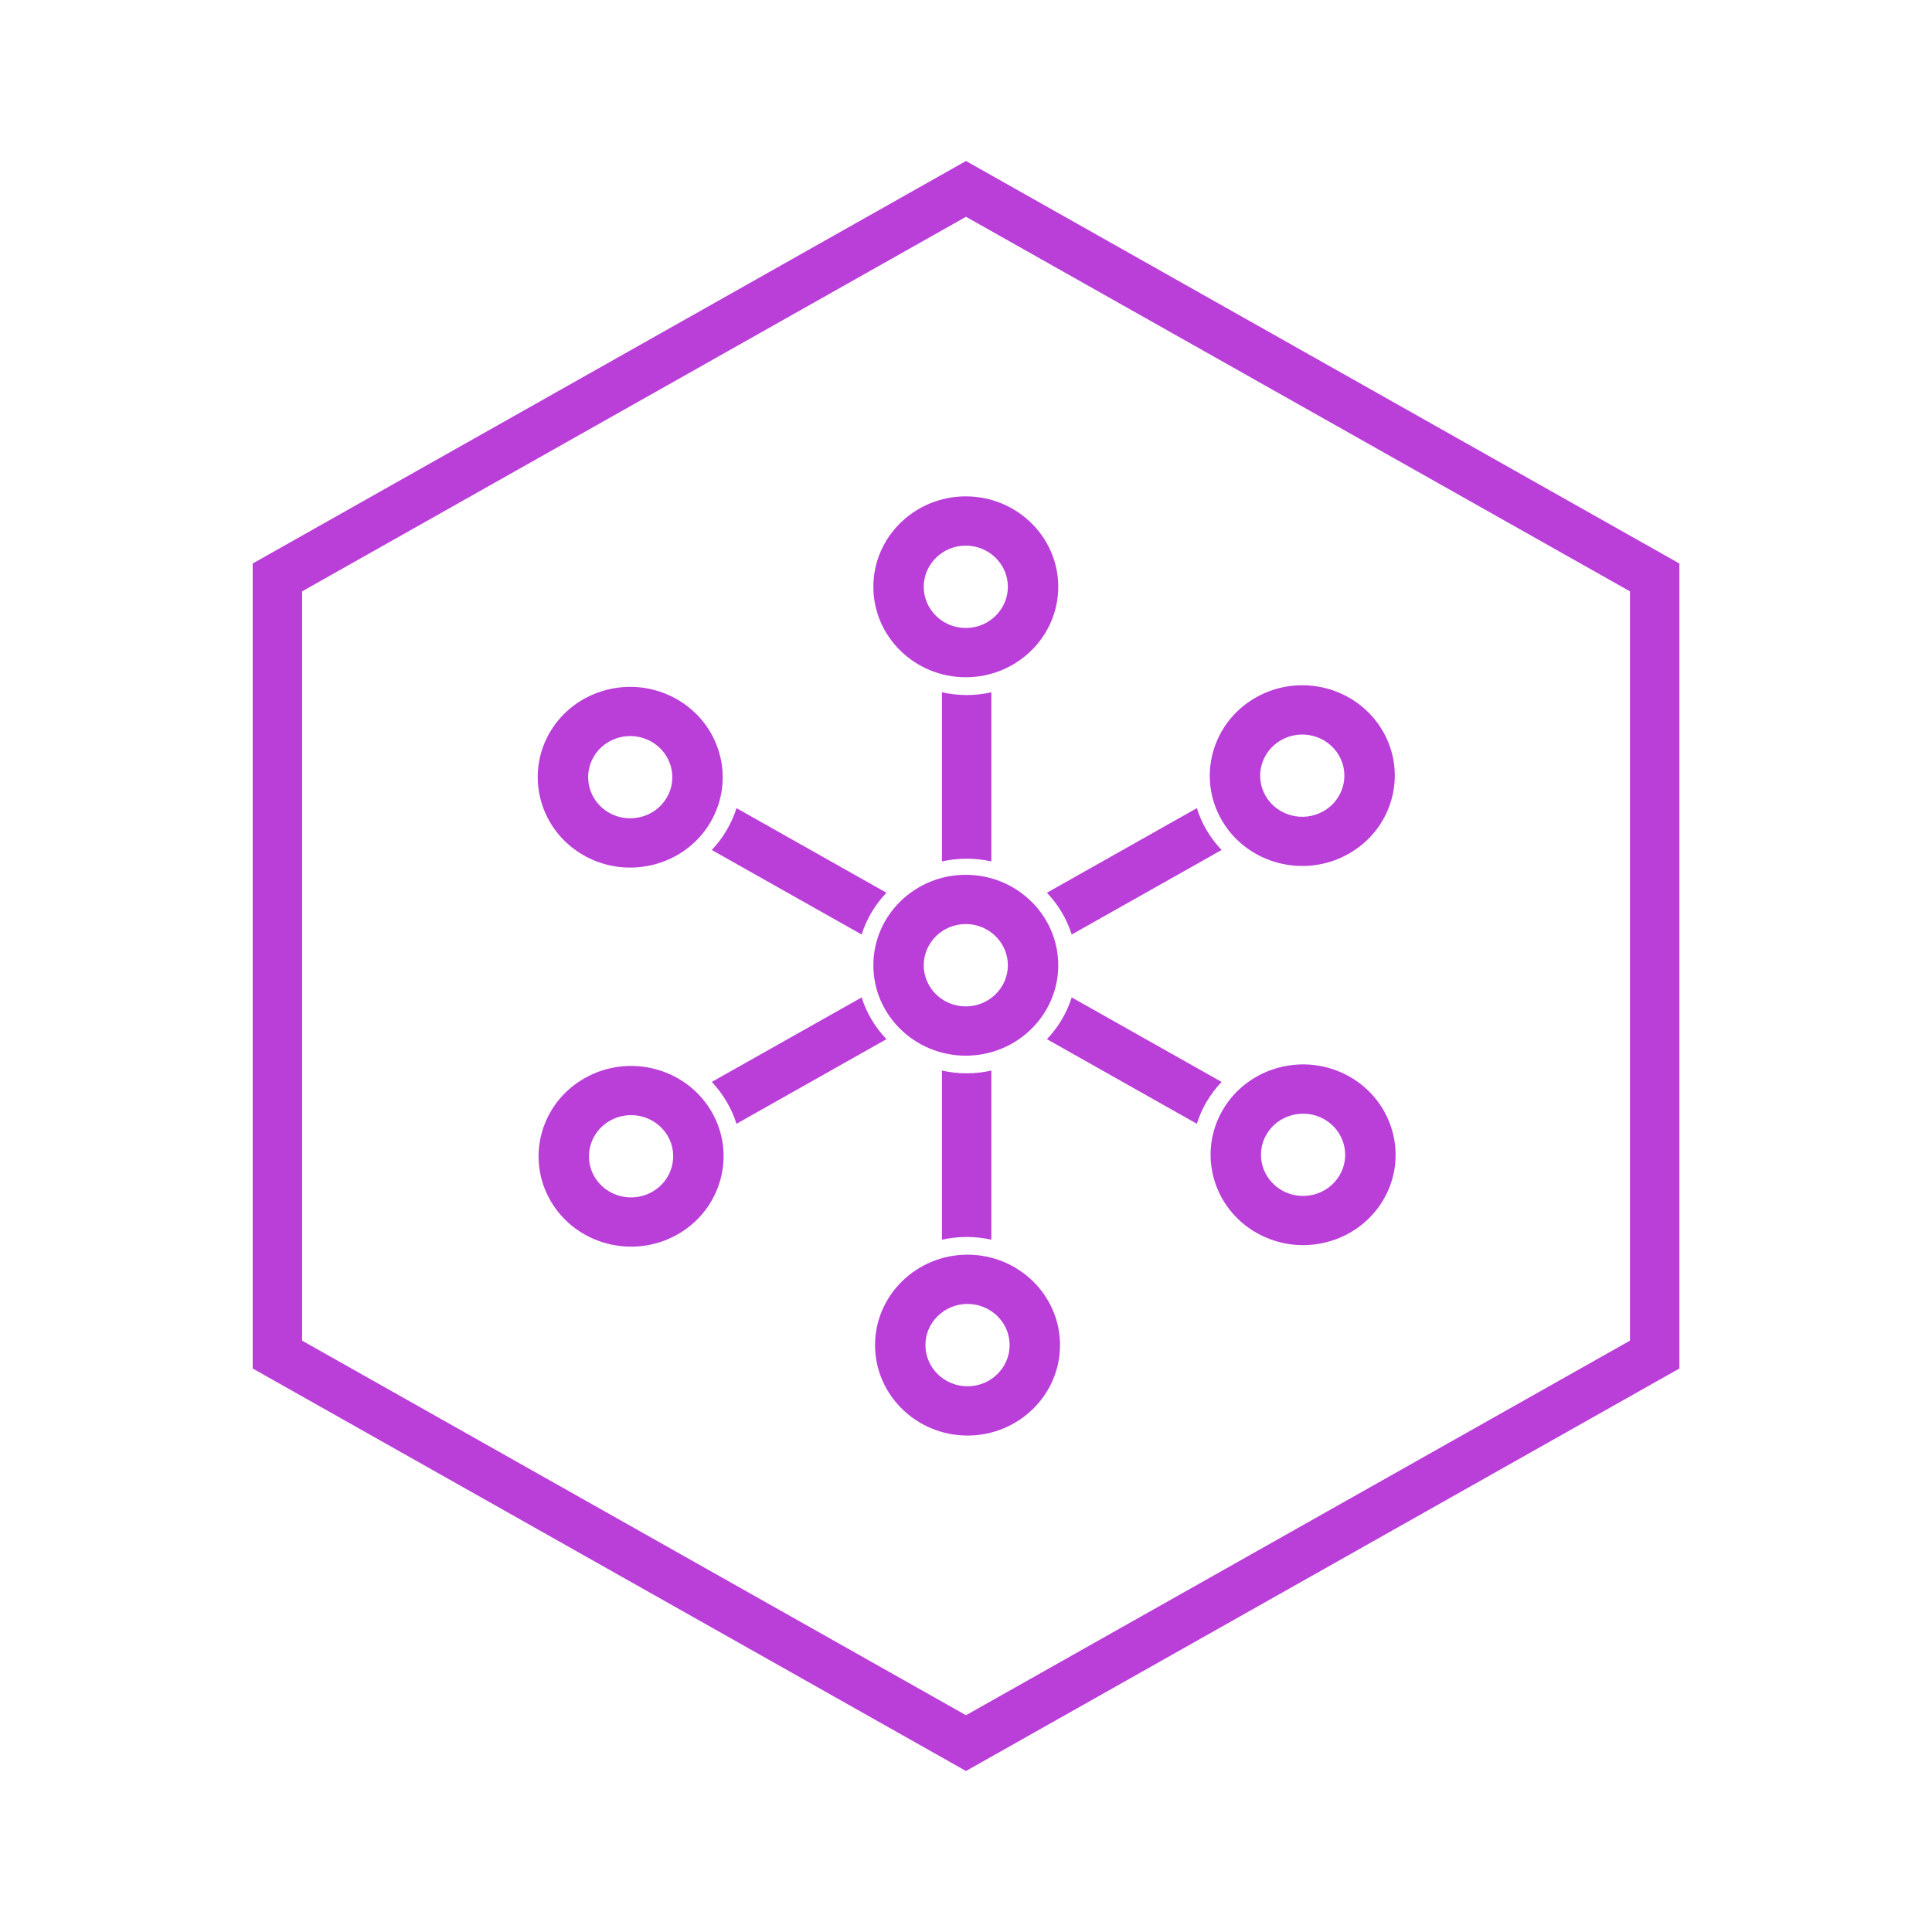
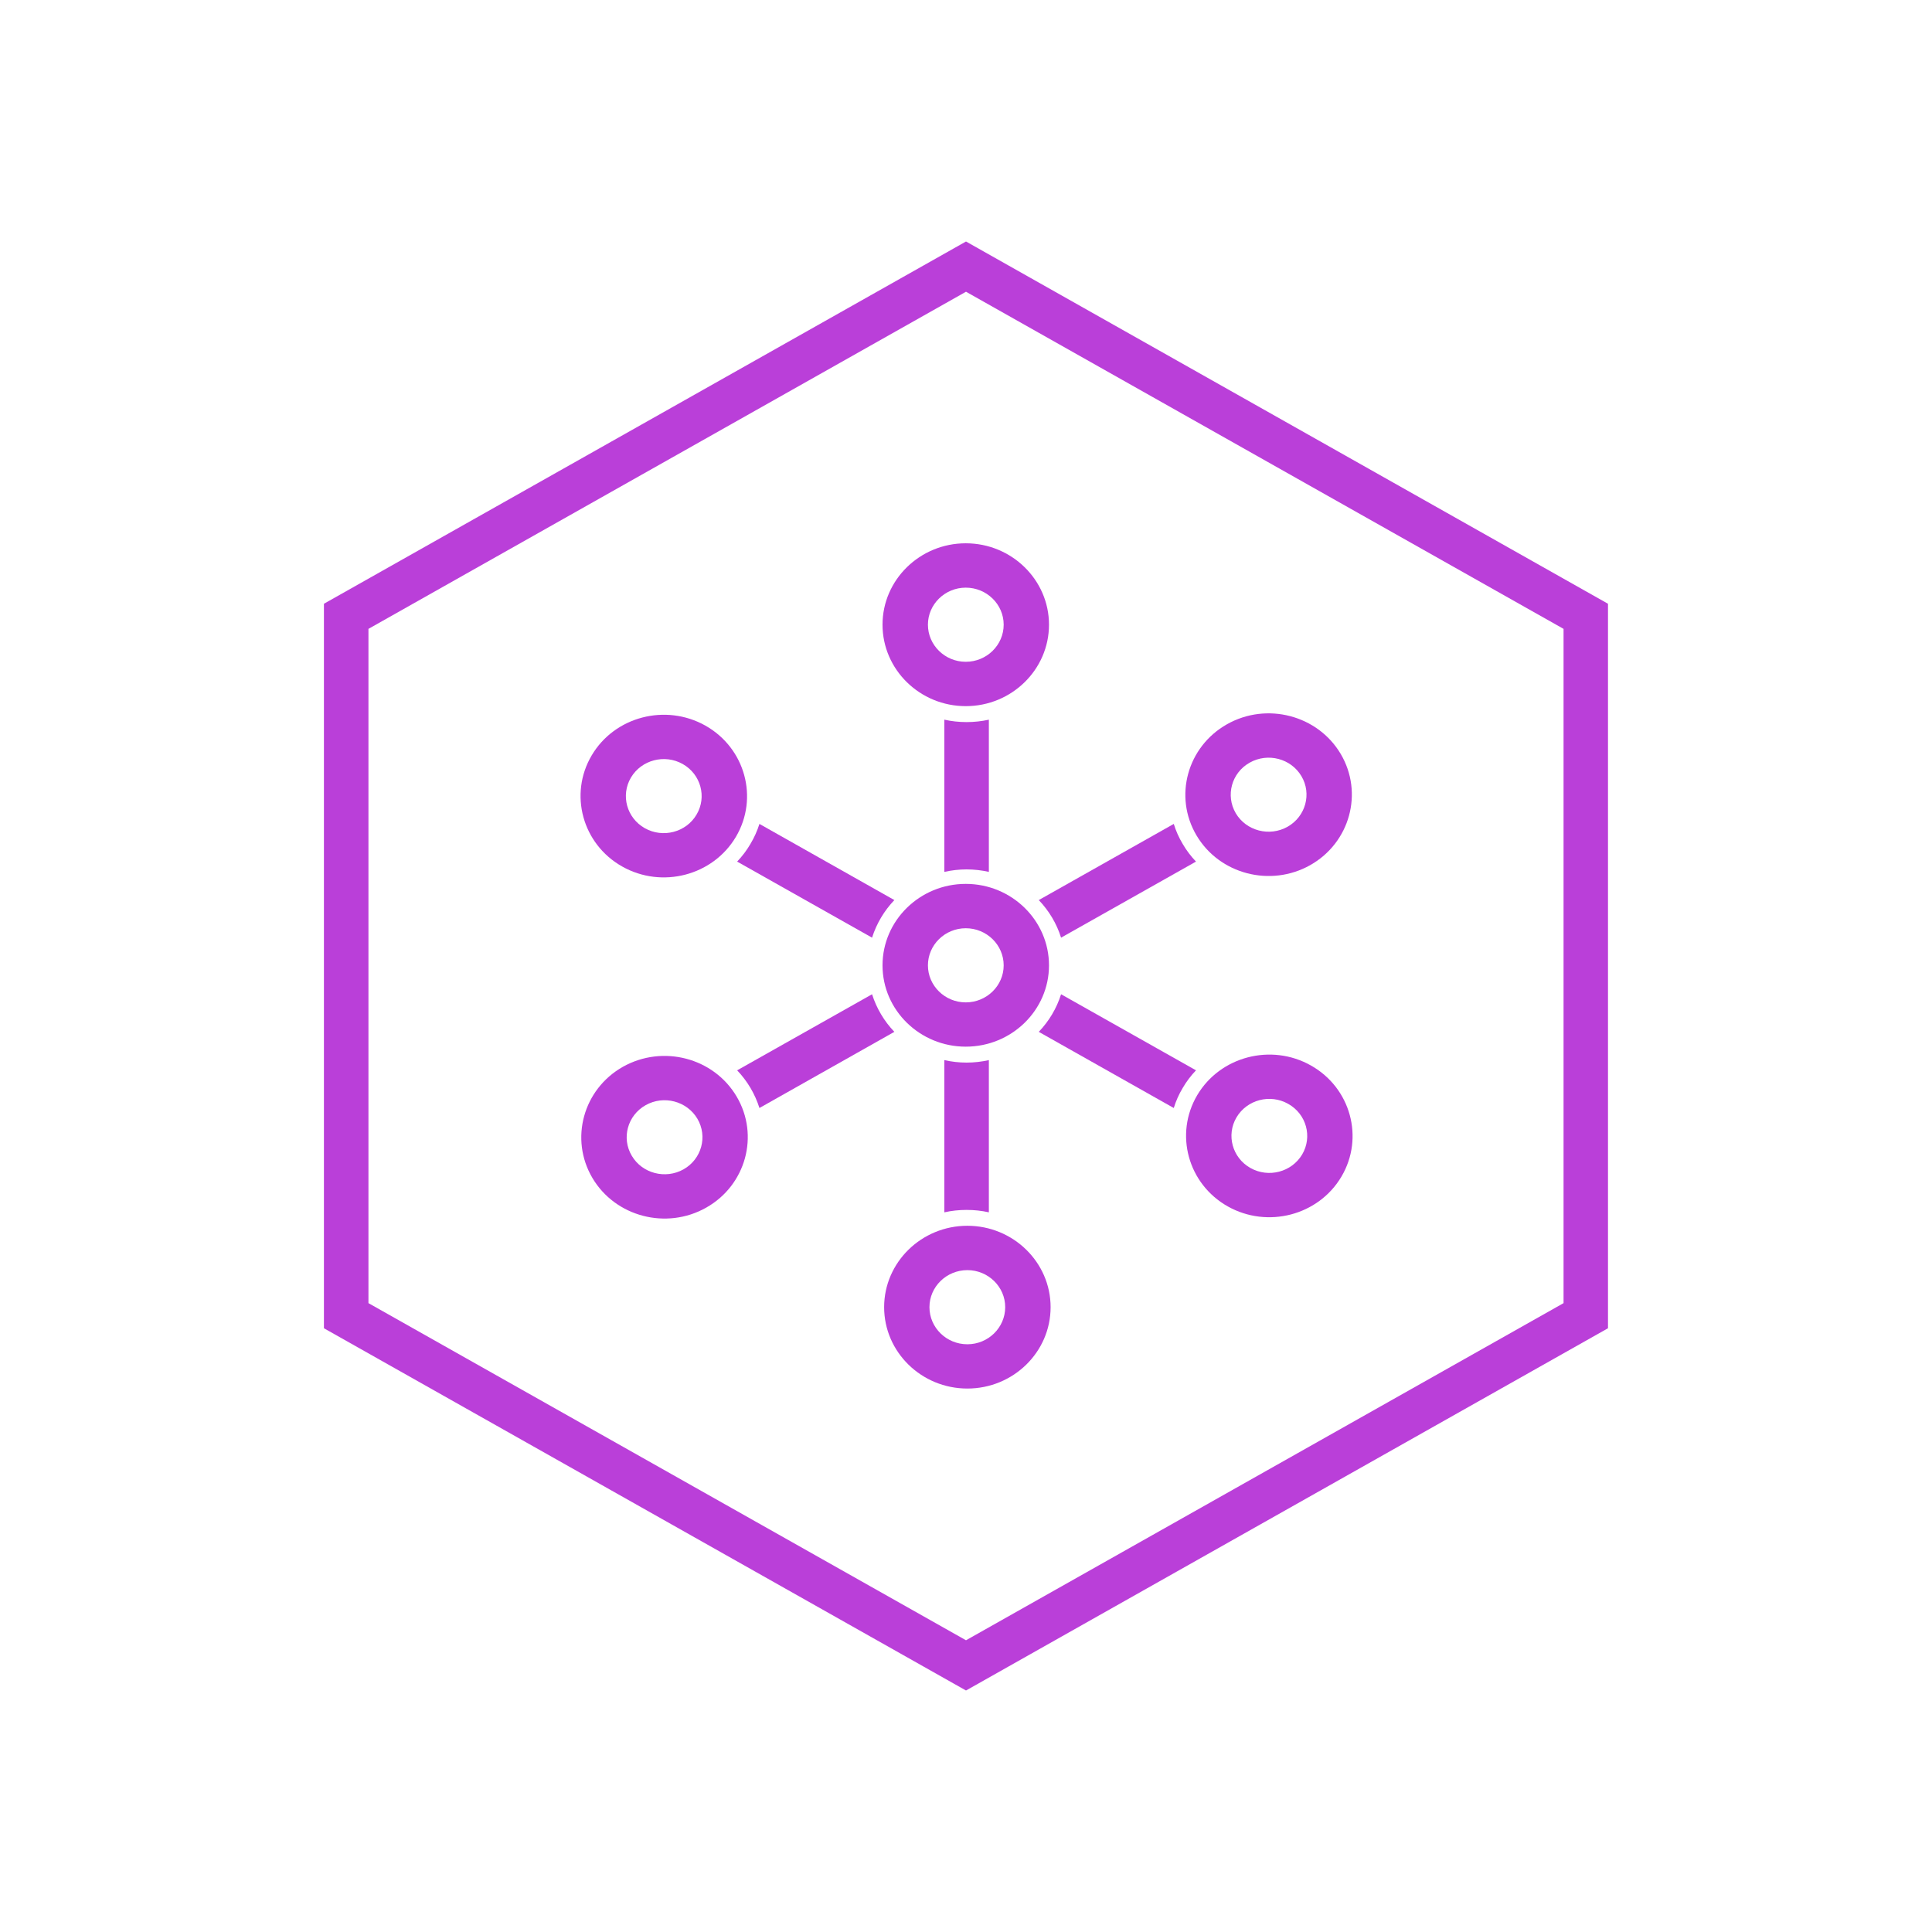
<svg xmlns="http://www.w3.org/2000/svg" width="24" height="24" viewBox="0 0 24 24" fill="none">
-   <path fill-rule="evenodd" clip-rule="evenodd" d="M12 2.693L3.753 7.346V16.654L12 21.307L20.248 16.654V7.346L12 2.693ZM20.862 7L12 2L3.139 7V17L12 22L20.862 17V7Z" fill="#BA3FD9" />
-   <path fill-rule="evenodd" clip-rule="evenodd" d="M11.997 8.413C11.364 8.413 10.849 7.909 10.849 7.289C10.849 6.67 11.364 6.166 11.997 6.166C12.631 6.166 13.146 6.67 13.146 7.289C13.146 7.909 12.631 8.413 11.997 8.413ZM11.997 6.778C11.709 6.778 11.475 7.008 11.475 7.289C11.475 7.571 11.709 7.801 11.997 7.801C12.286 7.801 12.52 7.571 12.52 7.289C12.52 7.008 12.286 6.778 11.997 6.778Z" fill="#BA3FD9" />
-   <path d="M11.701 8.6C11.8 8.622 11.903 8.634 12.008 8.634C12.114 8.634 12.216 8.622 12.315 8.6V10.701C12.216 10.679 12.114 10.667 12.008 10.667C11.903 10.667 11.8 10.679 11.701 10.701V8.6Z" fill="#BA3FD9" />
-   <path d="M11.012 11.09L9.149 10.039C9.119 10.134 9.078 10.227 9.025 10.316C8.973 10.405 8.911 10.486 8.842 10.559L10.704 11.609C10.765 11.413 10.872 11.236 11.012 11.09Z" fill="#BA3FD9" />
-   <path d="M10.704 12.39L8.842 13.44C8.911 13.513 8.973 13.594 9.025 13.683C9.078 13.773 9.119 13.865 9.149 13.96L11.012 12.909C10.872 12.763 10.765 12.586 10.704 12.39Z" fill="#BA3FD9" />
-   <path d="M11.701 13.299V15.4C11.8 15.378 11.903 15.366 12.008 15.366C12.114 15.366 12.216 15.378 12.315 15.4V13.299C12.216 13.321 12.114 13.333 12.008 13.333C11.903 13.333 11.8 13.321 11.701 13.299Z" fill="#BA3FD9" />
-   <path d="M13.005 12.909L14.868 13.96C14.897 13.865 14.938 13.772 14.991 13.683C15.044 13.594 15.106 13.513 15.175 13.44L13.313 12.39C13.251 12.586 13.145 12.763 13.005 12.909Z" fill="#BA3FD9" />
-   <path d="M13.313 11.609L15.175 10.559C15.106 10.486 15.044 10.405 14.991 10.316C14.938 10.227 14.897 10.134 14.868 10.039L13.005 11.09C13.145 11.236 13.251 11.413 13.313 11.609Z" fill="#BA3FD9" />
-   <path fill-rule="evenodd" clip-rule="evenodd" d="M8.824 10.217C8.508 10.753 7.803 10.937 7.254 10.627C6.705 10.317 6.517 9.629 6.833 9.093C7.15 8.557 7.854 8.373 8.403 8.683C8.952 8.992 9.141 9.68 8.824 10.217ZM7.376 9.399C7.232 9.643 7.318 9.956 7.567 10.097C7.817 10.238 8.138 10.154 8.282 9.91C8.426 9.666 8.34 9.353 8.09 9.212C7.84 9.071 7.52 9.155 7.376 9.399Z" fill="#BA3FD9" />
-   <path fill-rule="evenodd" clip-rule="evenodd" d="M8.835 13.802C9.152 14.338 8.963 15.026 8.414 15.336C7.865 15.646 7.161 15.462 6.844 14.925C6.527 14.389 6.716 13.701 7.265 13.392C7.814 13.082 8.518 13.266 8.835 13.802ZM7.386 14.62C7.531 14.864 7.851 14.947 8.101 14.806C8.351 14.665 8.437 14.352 8.293 14.108C8.148 13.864 7.828 13.78 7.578 13.921C7.328 14.062 7.242 14.376 7.386 14.62Z" fill="#BA3FD9" />
-   <path fill-rule="evenodd" clip-rule="evenodd" d="M12.019 15.586C12.652 15.586 13.168 16.09 13.168 16.709C13.168 17.329 12.652 17.833 12.019 17.833C11.386 17.833 10.87 17.329 10.87 16.709C10.87 16.09 11.386 15.586 12.019 15.586ZM12.019 17.221C12.307 17.221 12.542 16.991 12.542 16.709C12.542 16.427 12.307 16.198 12.019 16.198C11.731 16.198 11.496 16.427 11.496 16.709C11.496 16.991 11.731 17.221 12.019 17.221Z" fill="#BA3FD9" />
-   <path fill-rule="evenodd" clip-rule="evenodd" d="M15.192 13.784C15.508 13.247 16.213 13.063 16.762 13.373C17.311 13.683 17.5 14.371 17.183 14.907C16.866 15.443 16.162 15.627 15.613 15.317C15.064 15.008 14.875 14.32 15.192 13.784ZM16.64 14.601C16.785 14.357 16.698 14.044 16.449 13.903C16.199 13.762 15.878 13.846 15.734 14.09C15.59 14.334 15.676 14.647 15.926 14.788C16.176 14.929 16.496 14.845 16.64 14.601Z" fill="#BA3FD9" />
-   <path fill-rule="evenodd" clip-rule="evenodd" d="M15.182 10.197C14.865 9.661 15.054 8.973 15.603 8.663C16.152 8.353 16.856 8.537 17.173 9.074C17.49 9.61 17.301 10.298 16.752 10.607C16.203 10.917 15.499 10.733 15.182 10.197ZM16.63 9.38C16.486 9.136 16.166 9.052 15.916 9.193C15.666 9.334 15.58 9.647 15.724 9.891C15.868 10.135 16.189 10.219 16.439 10.078C16.689 9.937 16.775 9.624 16.63 9.38Z" fill="#BA3FD9" />
-   <path fill-rule="evenodd" clip-rule="evenodd" d="M11.997 11.479C11.709 11.479 11.475 11.709 11.475 11.991C11.475 12.272 11.709 12.502 11.997 12.502C12.286 12.502 12.52 12.272 12.52 11.991C12.52 11.709 12.286 11.479 11.997 11.479ZM11.997 13.114C11.364 13.114 10.849 12.61 10.849 11.991C10.849 11.371 11.364 10.867 11.997 10.867C12.631 10.867 13.146 11.371 13.146 11.991C13.146 12.61 12.631 13.114 11.997 13.114Z" fill="#BA3FD9" />
+   <path fill-rule="evenodd" clip-rule="evenodd" d="M12 3.624L4.577 7.812V16.188L12 20.376L19.423 16.188V7.812L12 3.624ZM19.975 7.5L12 3L4.024 7.5V16.5L12 21L19.975 16.5V7.5Z" fill="#BA3FD9" />
+   <path fill-rule="evenodd" clip-rule="evenodd" d="M11.997 8.772C11.427 8.772 10.963 8.318 10.963 7.76C10.963 7.203 11.427 6.749 11.997 6.749C12.567 6.749 13.031 7.203 13.031 7.76C13.031 8.318 12.567 8.772 11.997 8.772ZM11.997 7.3C11.738 7.3 11.527 7.507 11.527 7.76C11.527 8.014 11.738 8.221 11.997 8.221C12.257 8.221 12.468 8.014 12.468 7.76C12.468 7.507 12.257 7.3 11.997 7.3Z" fill="#BA3FD9" />
+   <path d="M11.731 8.94C11.82 8.96 11.912 8.97 12.007 8.97C12.102 8.97 12.195 8.96 12.284 8.94V10.831C12.195 10.811 12.102 10.8 12.007 10.8C11.912 10.8 11.82 10.811 11.731 10.831V8.94Z" fill="#BA3FD9" />
+   <path d="M11.11 11.181L9.434 10.235C9.407 10.32 9.37 10.404 9.322 10.484C9.275 10.565 9.219 10.638 9.157 10.703L10.833 11.648C10.889 11.472 10.984 11.313 11.11 11.181Z" fill="#BA3FD9" />
+   <path d="M10.833 12.351L9.157 13.296C9.219 13.361 9.275 13.434 9.323 13.515C9.37 13.595 9.407 13.679 9.434 13.764L11.11 12.818C10.984 12.686 10.889 12.527 10.833 12.351Z" fill="#BA3FD9" />
+   <path d="M11.731 13.169V15.06C11.82 15.04 11.912 15.03 12.007 15.03C12.102 15.03 12.195 15.04 12.284 15.06V13.169C12.195 13.189 12.102 13.2 12.007 13.2C11.912 13.2 11.82 13.189 11.731 13.169Z" fill="#BA3FD9" />
+   <path d="M12.904 12.818L14.581 13.764C14.607 13.679 14.644 13.595 14.692 13.515C14.739 13.434 14.795 13.361 14.857 13.296L13.181 12.351C13.126 12.527 13.03 12.686 12.904 12.818Z" fill="#BA3FD9" />
+   <path d="M13.181 11.648L14.857 10.703C14.795 10.638 14.739 10.565 14.692 10.484C14.644 10.404 14.607 10.32 14.581 10.235L12.904 11.181C13.03 11.313 13.126 11.472 13.181 11.648Z" fill="#BA3FD9" />
+   <path fill-rule="evenodd" clip-rule="evenodd" d="M9.142 10.395C8.857 10.877 8.223 11.043 7.729 10.764C7.235 10.486 7.065 9.866 7.35 9.384C7.635 8.901 8.269 8.736 8.763 9.014C9.257 9.293 9.427 9.912 9.142 10.395ZM7.838 9.659C7.708 9.879 7.785 10.161 8.01 10.288C8.235 10.415 8.524 10.339 8.653 10.119C8.783 9.9 8.706 9.618 8.481 9.491C8.256 9.364 7.968 9.44 7.838 9.659Z" fill="#BA3FD9" />
+   <path fill-rule="evenodd" clip-rule="evenodd" d="M9.151 13.622C9.436 14.104 9.266 14.724 8.772 15.002C8.278 15.281 7.644 15.115 7.359 14.633C7.074 14.15 7.244 13.531 7.738 13.252C8.233 12.974 8.866 13.139 9.151 13.622ZM7.848 14.357C7.977 14.577 8.266 14.652 8.491 14.526C8.716 14.399 8.793 14.117 8.663 13.897C8.533 13.678 8.245 13.602 8.02 13.729C7.795 13.856 7.718 14.138 7.848 14.357Z" fill="#BA3FD9" />
+   <path fill-rule="evenodd" clip-rule="evenodd" d="M12.017 15.227C12.587 15.227 13.051 15.681 13.051 16.238C13.051 16.796 12.587 17.249 12.017 17.249C11.447 17.249 10.983 16.796 10.983 16.238C10.983 15.681 11.447 15.227 12.017 15.227ZM12.017 16.699C12.276 16.699 12.487 16.492 12.487 16.238C12.487 15.985 12.276 15.778 12.017 15.778C11.757 15.778 11.546 15.985 11.546 16.238C11.546 16.492 11.757 16.699 12.017 16.699Z" fill="#BA3FD9" />
+   <path fill-rule="evenodd" clip-rule="evenodd" d="M14.872 13.605C15.157 13.123 15.791 12.957 16.285 13.236C16.779 13.514 16.949 14.134 16.664 14.616C16.379 15.099 15.745 15.264 15.251 14.986C14.757 14.707 14.587 14.088 14.872 13.605ZM16.176 14.341C16.306 14.121 16.228 13.839 16.003 13.713C15.778 13.585 15.49 13.661 15.36 13.881C15.231 14.1 15.308 14.382 15.533 14.509C15.758 14.636 16.046 14.56 16.176 14.341Z" fill="#BA3FD9" />
+   <path fill-rule="evenodd" clip-rule="evenodd" d="M14.863 10.377C14.578 9.895 14.748 9.276 15.242 8.997C15.736 8.718 16.37 8.884 16.655 9.366C16.94 9.849 16.77 10.468 16.276 10.747C15.782 11.025 15.148 10.86 14.863 10.377ZM16.167 9.642C16.037 9.422 15.749 9.347 15.524 9.474C15.299 9.6 15.222 9.882 15.351 10.102C15.481 10.322 15.77 10.397 15.995 10.27C16.219 10.143 16.297 9.861 16.167 9.642Z" fill="#BA3FD9" />
+   <path fill-rule="evenodd" clip-rule="evenodd" d="M11.997 11.531C11.738 11.531 11.527 11.738 11.527 11.992C11.527 12.245 11.738 12.452 11.997 12.452C12.257 12.452 12.468 12.245 12.468 11.992C12.468 11.738 12.257 11.531 11.997 11.531ZM11.997 13.002C11.427 13.002 10.963 12.549 10.963 11.992C10.963 11.434 11.427 10.98 11.997 10.98C12.567 10.98 13.031 11.434 13.031 11.992C13.031 12.549 12.567 13.002 11.997 13.002Z" fill="#BA3FD9" />
</svg>
